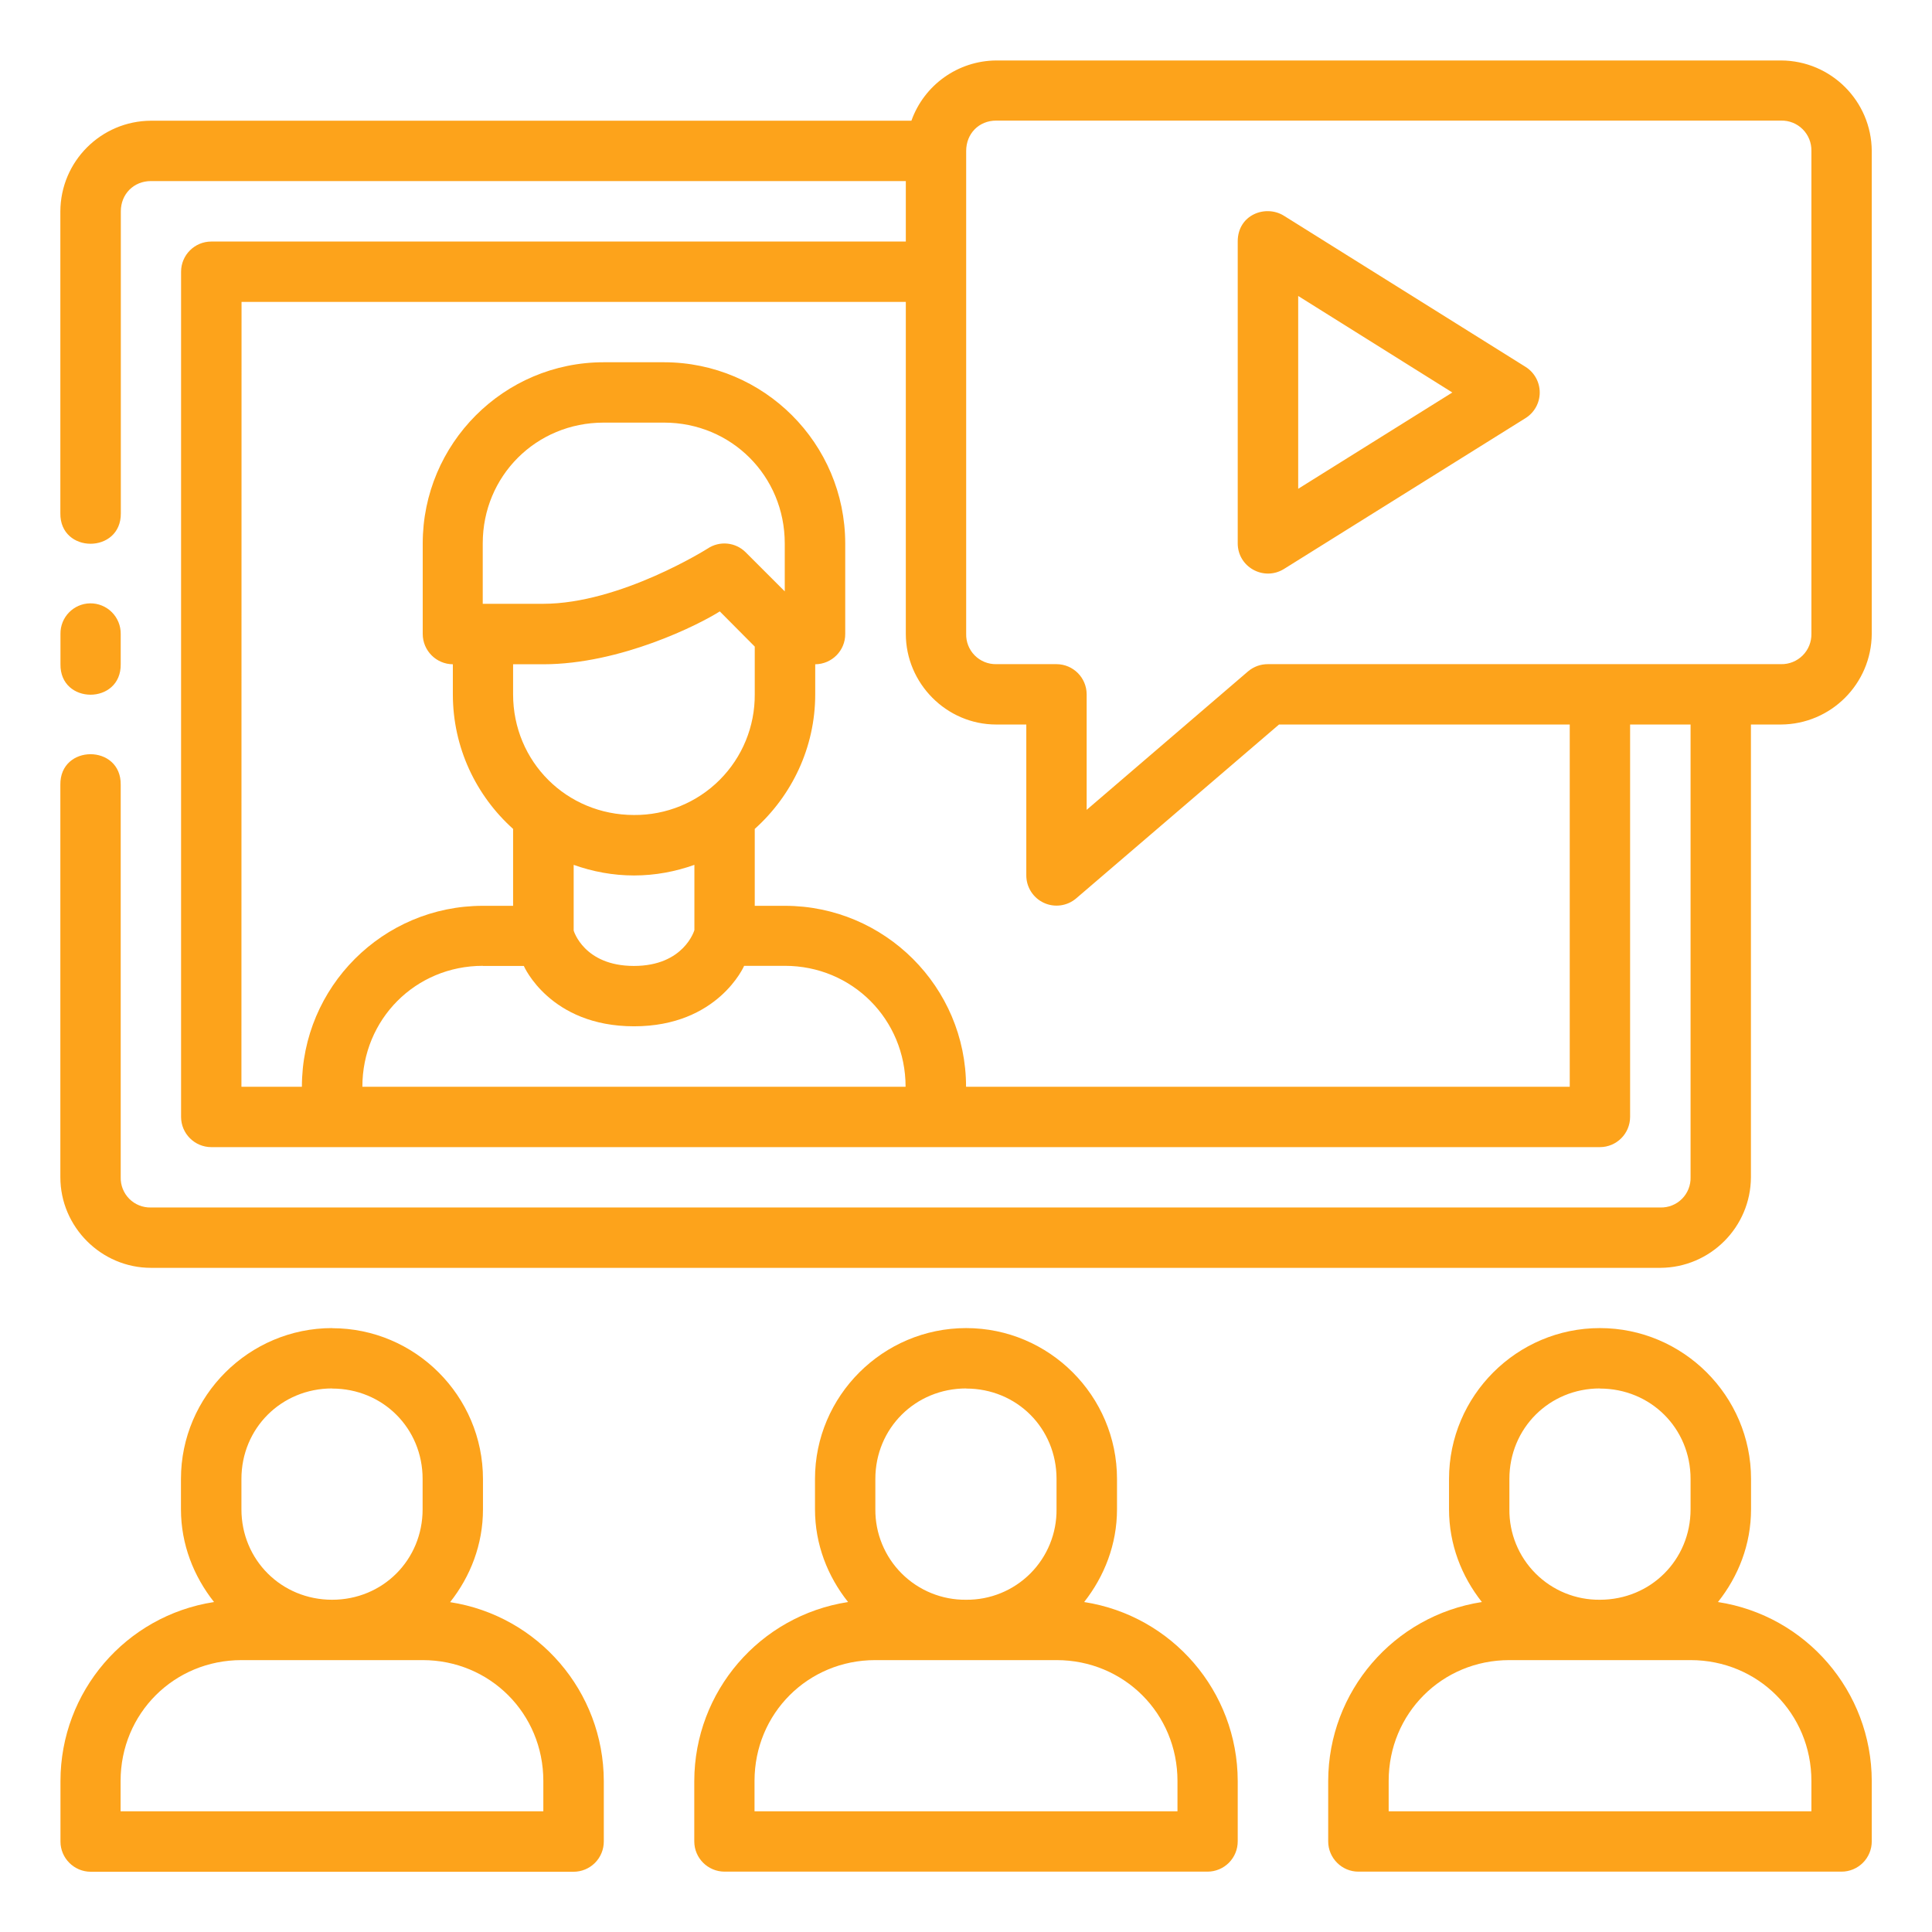
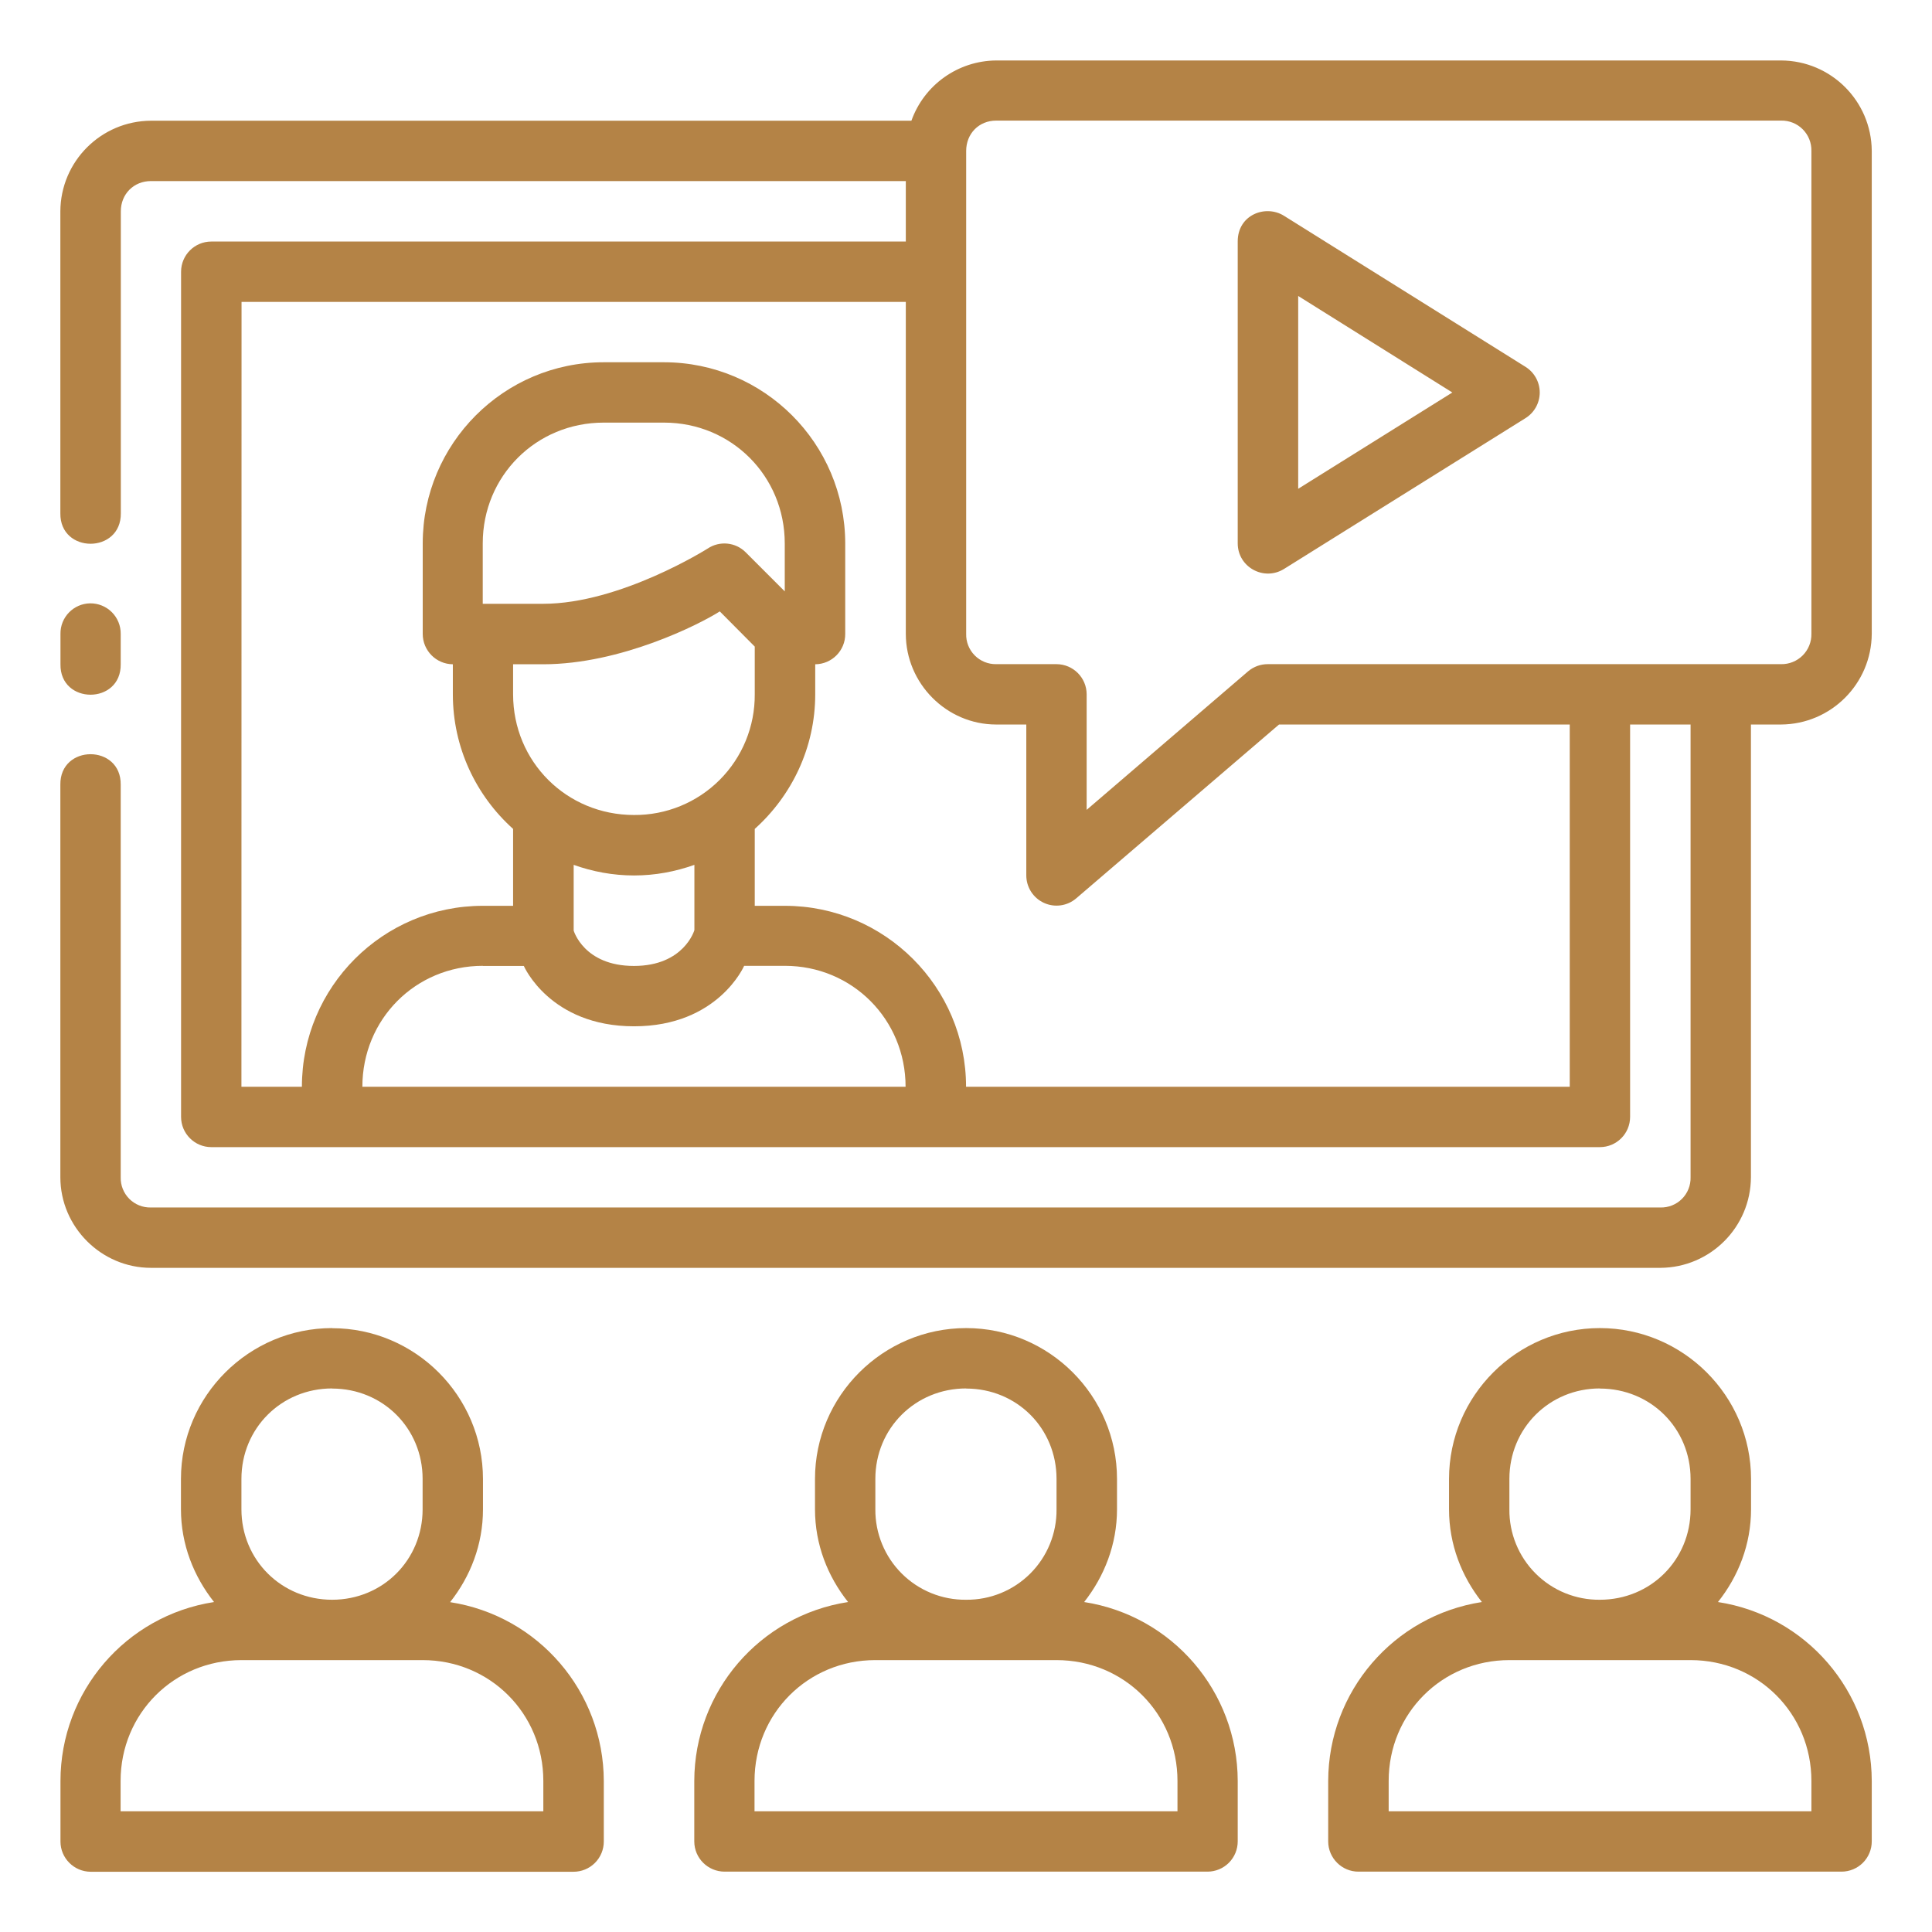
<svg xmlns="http://www.w3.org/2000/svg" version="1.1" width="512" height="512" x="0" y="0" viewBox="0 0 16.933 16.933" style="enable-background:new 0 0 512 512" xml:space="preserve" class="">
  <g>
-     <path d="M8.731.53a.795.795 0 0 0-.743.528H1.323a.798.798 0 0 0-.794.794v2.646c-.005.357.534.357.53 0V1.852c0-.151.113-.265.264-.265h6.616v.53H1.852a.265.265 0 0 0-.265.264v7.408c0 .146.119.265.265.265h12.17a.265.265 0 0 0 .265-.265V6.35h.53v3.968a.258.258 0 0 1-.265.265H1.322a.258.258 0 0 1-.264-.265v-3.44c.005-.357-.534-.357-.529 0v3.44c0 .436.359.794.794.794h13.23a.798.798 0 0 0 .793-.794V6.35h.264a.8.8 0 0 0 .795-.795V1.323A.798.798 0 0 0 15.61.53zm0 .527h6.879a.26.26 0 0 1 .266.266v4.232a.261.261 0 0 1-.266.266h-4.498a.265.265 0 0 0-.172.062L9.524 7.098V6.085a.265.265 0 0 0-.264-.264h-.529a.259.259 0 0 1-.263-.266V1.323c0-.152.112-.266.263-.266zm2.117 1.059v2.646c0 .208.228.334.405.225l2.117-1.322a.265.265 0 0 0 0-.45l-2.117-1.324c-.16-.1-.405-.01-.405.225zm.53.478 1.351.846-1.351.844zm-9.261.052h5.822v2.909c0 .435.357.795.792.795h.264v1.322a.265.265 0 0 0 .437.202L11.21 6.35h2.548v3.175H8.467c0-.875-.713-1.586-1.588-1.586h-.264v-.674c.324-.291.53-.712.53-1.18v-.263c.146-.001.264-.12.263-.266v-.793A1.59 1.59 0 0 0 5.82 3.175h-.529c-.875 0-1.586.713-1.586 1.588v.793c0 .146.118.265.264.266v.263c0 .468.204.889.528 1.18v.674h-.265c-.875 0-1.586.71-1.586 1.586h-.53zM5.29 3.704h.53c.59 0 1.058.468 1.058 1.059v.42l-.342-.342a.264.264 0 0 0-.334-.033s-.765.484-1.442.484h-.529v-.53c0-.59.468-1.058 1.06-1.058zM.79 5.288a.264.264 0 0 0-.26.268v.265c-.006.357.533.357.528 0v-.265a.265.265 0 0 0-.268-.268zm5.518.07.307.309v.418a1.05 1.05 0 0 1-1.058 1.058c-.591 0-1.06-.467-1.06-1.058v-.263h.264c.679 0 1.37-.35 1.547-.463zM5.028 7.58c.165.059.343.093.529.093s.363-.034.529-.093v.572s-.09.314-.53.314c-.439 0-.528-.31-.528-.31zm-.796.886h.359s.228.529.966.529c.737 0 .965-.53.965-.53h.357c.59 0 1.058.469 1.058 1.06H3.176c0-.591.465-1.06 1.056-1.06zM2.911 11.64c-.728 0-1.325.594-1.325 1.322v.266c0 .308.112.588.29.813A1.588 1.588 0 0 0 .53 15.61v.53c0 .145.118.264.264.265h4.232a.265.265 0 0 0 .266-.266v-.53a1.59 1.59 0 0 0-1.347-1.567c.178-.225.288-.505.288-.813v-.266c0-.728-.594-1.322-1.322-1.322zm5.557 0c-.729 0-1.325.594-1.325 1.322v.266c0 .308.111.588.29.813a1.59 1.59 0 0 0-1.348 1.568v.53c0 .146.119.265.266.265h4.232a.265.265 0 0 0 .265-.266v-.53a1.59 1.59 0 0 0-1.346-1.567c.177-.225.288-.505.288-.813v-.266c0-.728-.594-1.322-1.322-1.322zm5.554 0c-.728 0-1.322.594-1.322 1.322v.266c0 .308.11.588.288.813a1.59 1.59 0 0 0-1.347 1.568v.53c0 .146.12.266.266.265h4.233a.265.265 0 0 0 .265-.266v-.53a1.59 1.59 0 0 0-1.348-1.567c.179-.225.29-.505.29-.813v-.266c0-.728-.596-1.322-1.325-1.322zm-11.111.53c.444 0 .793.348.793.792v.266c0 .444-.349.793-.793.793s-.795-.349-.795-.793v-.266c0-.444.35-.793.795-.793zm5.557 0c.444 0 .792.348.792.792v.266a.785.785 0 0 1-.792.793.787.787 0 0 1-.796-.793v-.266c0-.444.351-.793.796-.793zm5.554 0c.445 0 .795.348.795.792v.266c0 .444-.35.793-.795.793a.785.785 0 0 1-.793-.793v-.266c0-.444.35-.793.793-.793zM2.116 14.55h1.588c.59 0 1.058.468 1.058 1.059v.266H1.057v-.266c0-.591.468-1.059 1.06-1.059zm5.556 0H9.26c.591 0 1.06.468 1.06 1.059v.266H6.613v-.266c0-.591.468-1.059 1.058-1.059zm5.557 0h1.588c.591 0 1.059.468 1.059 1.059v.266h-3.705v-.266c0-.591.467-1.059 1.058-1.059z" fill="#fda31b" data-original="#000000" />
+     <path d="M8.731.53a.795.795 0 0 0-.743.528H1.323a.798.798 0 0 0-.794.794v2.646c-.005.357.534.357.53 0V1.852c0-.151.113-.265.264-.265h6.616v.53H1.852a.265.265 0 0 0-.265.264v7.408c0 .146.119.265.265.265h12.17a.265.265 0 0 0 .265-.265V6.35h.53v3.968a.258.258 0 0 1-.265.265H1.322a.258.258 0 0 1-.264-.265v-3.44c.005-.357-.534-.357-.529 0v3.44c0 .436.359.794.794.794h13.23a.798.798 0 0 0 .793-.794V6.35h.264a.8.8 0 0 0 .795-.795V1.323A.798.798 0 0 0 15.61.53zm0 .527h6.879a.26.26 0 0 1 .266.266v4.232a.261.261 0 0 1-.266.266h-4.498a.265.265 0 0 0-.172.062L9.524 7.098V6.085a.265.265 0 0 0-.264-.264h-.529a.259.259 0 0 1-.263-.266V1.323c0-.152.112-.266.263-.266zm2.117 1.059v2.646c0 .208.228.334.405.225l2.117-1.322a.265.265 0 0 0 0-.45l-2.117-1.324c-.16-.1-.405-.01-.405.225zm.53.478 1.351.846-1.351.844zm-9.261.052h5.822v2.909c0 .435.357.795.792.795h.264v1.322a.265.265 0 0 0 .437.202L11.21 6.35h2.548v3.175H8.467c0-.875-.713-1.586-1.588-1.586h-.264v-.674c.324-.291.53-.712.53-1.18v-.263c.146-.001.264-.12.263-.266v-.793A1.59 1.59 0 0 0 5.82 3.175h-.529c-.875 0-1.586.713-1.586 1.588v.793c0 .146.118.265.264.266v.263c0 .468.204.889.528 1.18v.674h-.265c-.875 0-1.586.71-1.586 1.586h-.53zM5.29 3.704h.53c.59 0 1.058.468 1.058 1.059v.42l-.342-.342a.264.264 0 0 0-.334-.033s-.765.484-1.442.484h-.529v-.53c0-.59.468-1.058 1.06-1.058zM.79 5.288a.264.264 0 0 0-.26.268v.265c-.006.357.533.357.528 0v-.265a.265.265 0 0 0-.268-.268zm5.518.07.307.309v.418a1.05 1.05 0 0 1-1.058 1.058c-.591 0-1.06-.467-1.06-1.058v-.263h.264c.679 0 1.37-.35 1.547-.463zM5.028 7.58c.165.059.343.093.529.093s.363-.034.529-.093v.572s-.09.314-.53.314c-.439 0-.528-.31-.528-.31zm-.796.886h.359s.228.529.966.529c.737 0 .965-.53.965-.53h.357c.59 0 1.058.469 1.058 1.06H3.176c0-.591.465-1.06 1.056-1.06zM2.911 11.64c-.728 0-1.325.594-1.325 1.322v.266c0 .308.112.588.29.813A1.588 1.588 0 0 0 .53 15.61v.53c0 .145.118.264.264.265h4.232a.265.265 0 0 0 .266-.266v-.53a1.59 1.59 0 0 0-1.347-1.567c.178-.225.288-.505.288-.813v-.266c0-.728-.594-1.322-1.322-1.322zm5.557 0c-.729 0-1.325.594-1.325 1.322v.266c0 .308.111.588.29.813a1.59 1.59 0 0 0-1.348 1.568v.53c0 .146.119.265.266.265h4.232a.265.265 0 0 0 .265-.266v-.53a1.59 1.59 0 0 0-1.346-1.567c.177-.225.288-.505.288-.813v-.266c0-.728-.594-1.322-1.322-1.322zm5.554 0c-.728 0-1.322.594-1.322 1.322v.266c0 .308.11.588.288.813a1.59 1.59 0 0 0-1.347 1.568v.53c0 .146.12.266.266.265h4.233a.265.265 0 0 0 .265-.266v-.53a1.59 1.59 0 0 0-1.348-1.567c.179-.225.29-.505.29-.813v-.266c0-.728-.596-1.322-1.325-1.322zm-11.111.53c.444 0 .793.348.793.792v.266c0 .444-.349.793-.793.793s-.795-.349-.795-.793v-.266c0-.444.35-.793.795-.793zm5.557 0c.444 0 .792.348.792.792v.266a.785.785 0 0 1-.792.793.787.787 0 0 1-.796-.793v-.266c0-.444.351-.793.796-.793zm5.554 0c.445 0 .795.348.795.792v.266c0 .444-.35.793-.795.793a.785.785 0 0 1-.793-.793v-.266c0-.444.35-.793.793-.793zM2.116 14.55h1.588c.59 0 1.058.468 1.058 1.059v.266H1.057v-.266c0-.591.468-1.059 1.06-1.059zm5.556 0H9.26c.591 0 1.06.468 1.06 1.059v.266H6.613v-.266c0-.591.468-1.059 1.058-1.059zm5.557 0h1.588c.591 0 1.059.468 1.059 1.059v.266h-3.705v-.266c0-.591.467-1.059 1.058-1.059z" fill="#b48346 " data-original="#000000" />
  </g>
</svg>
